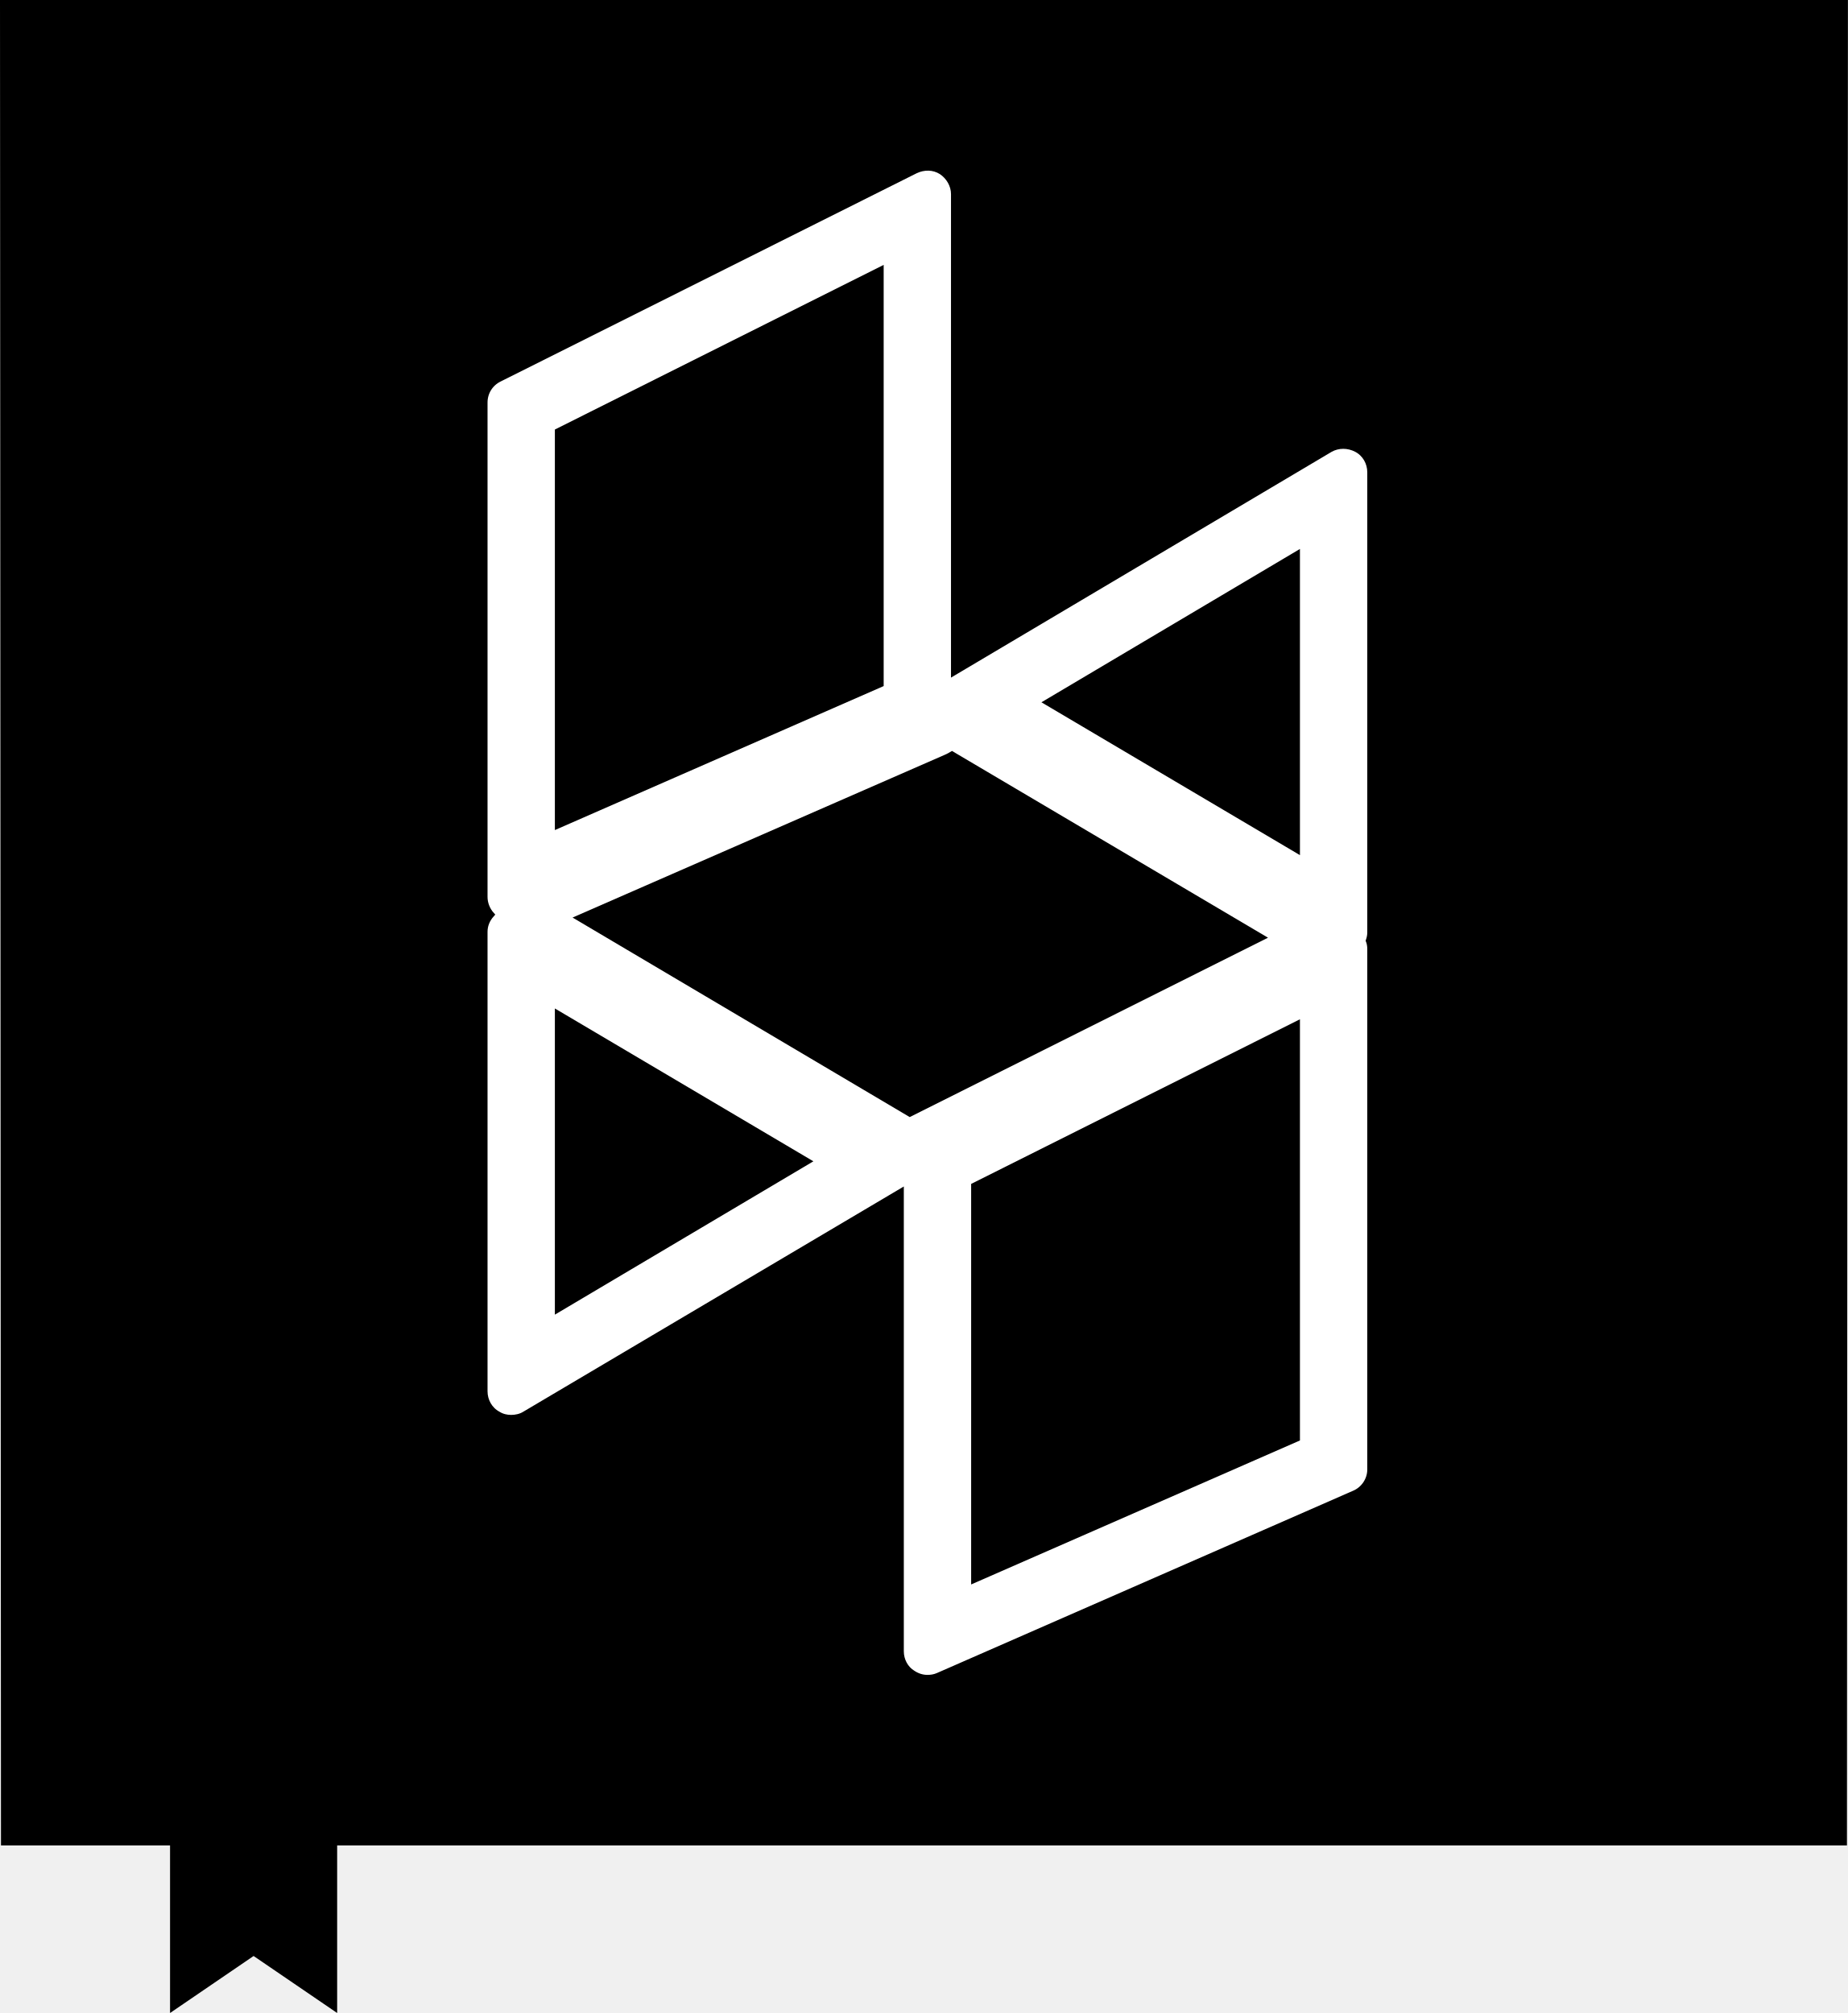
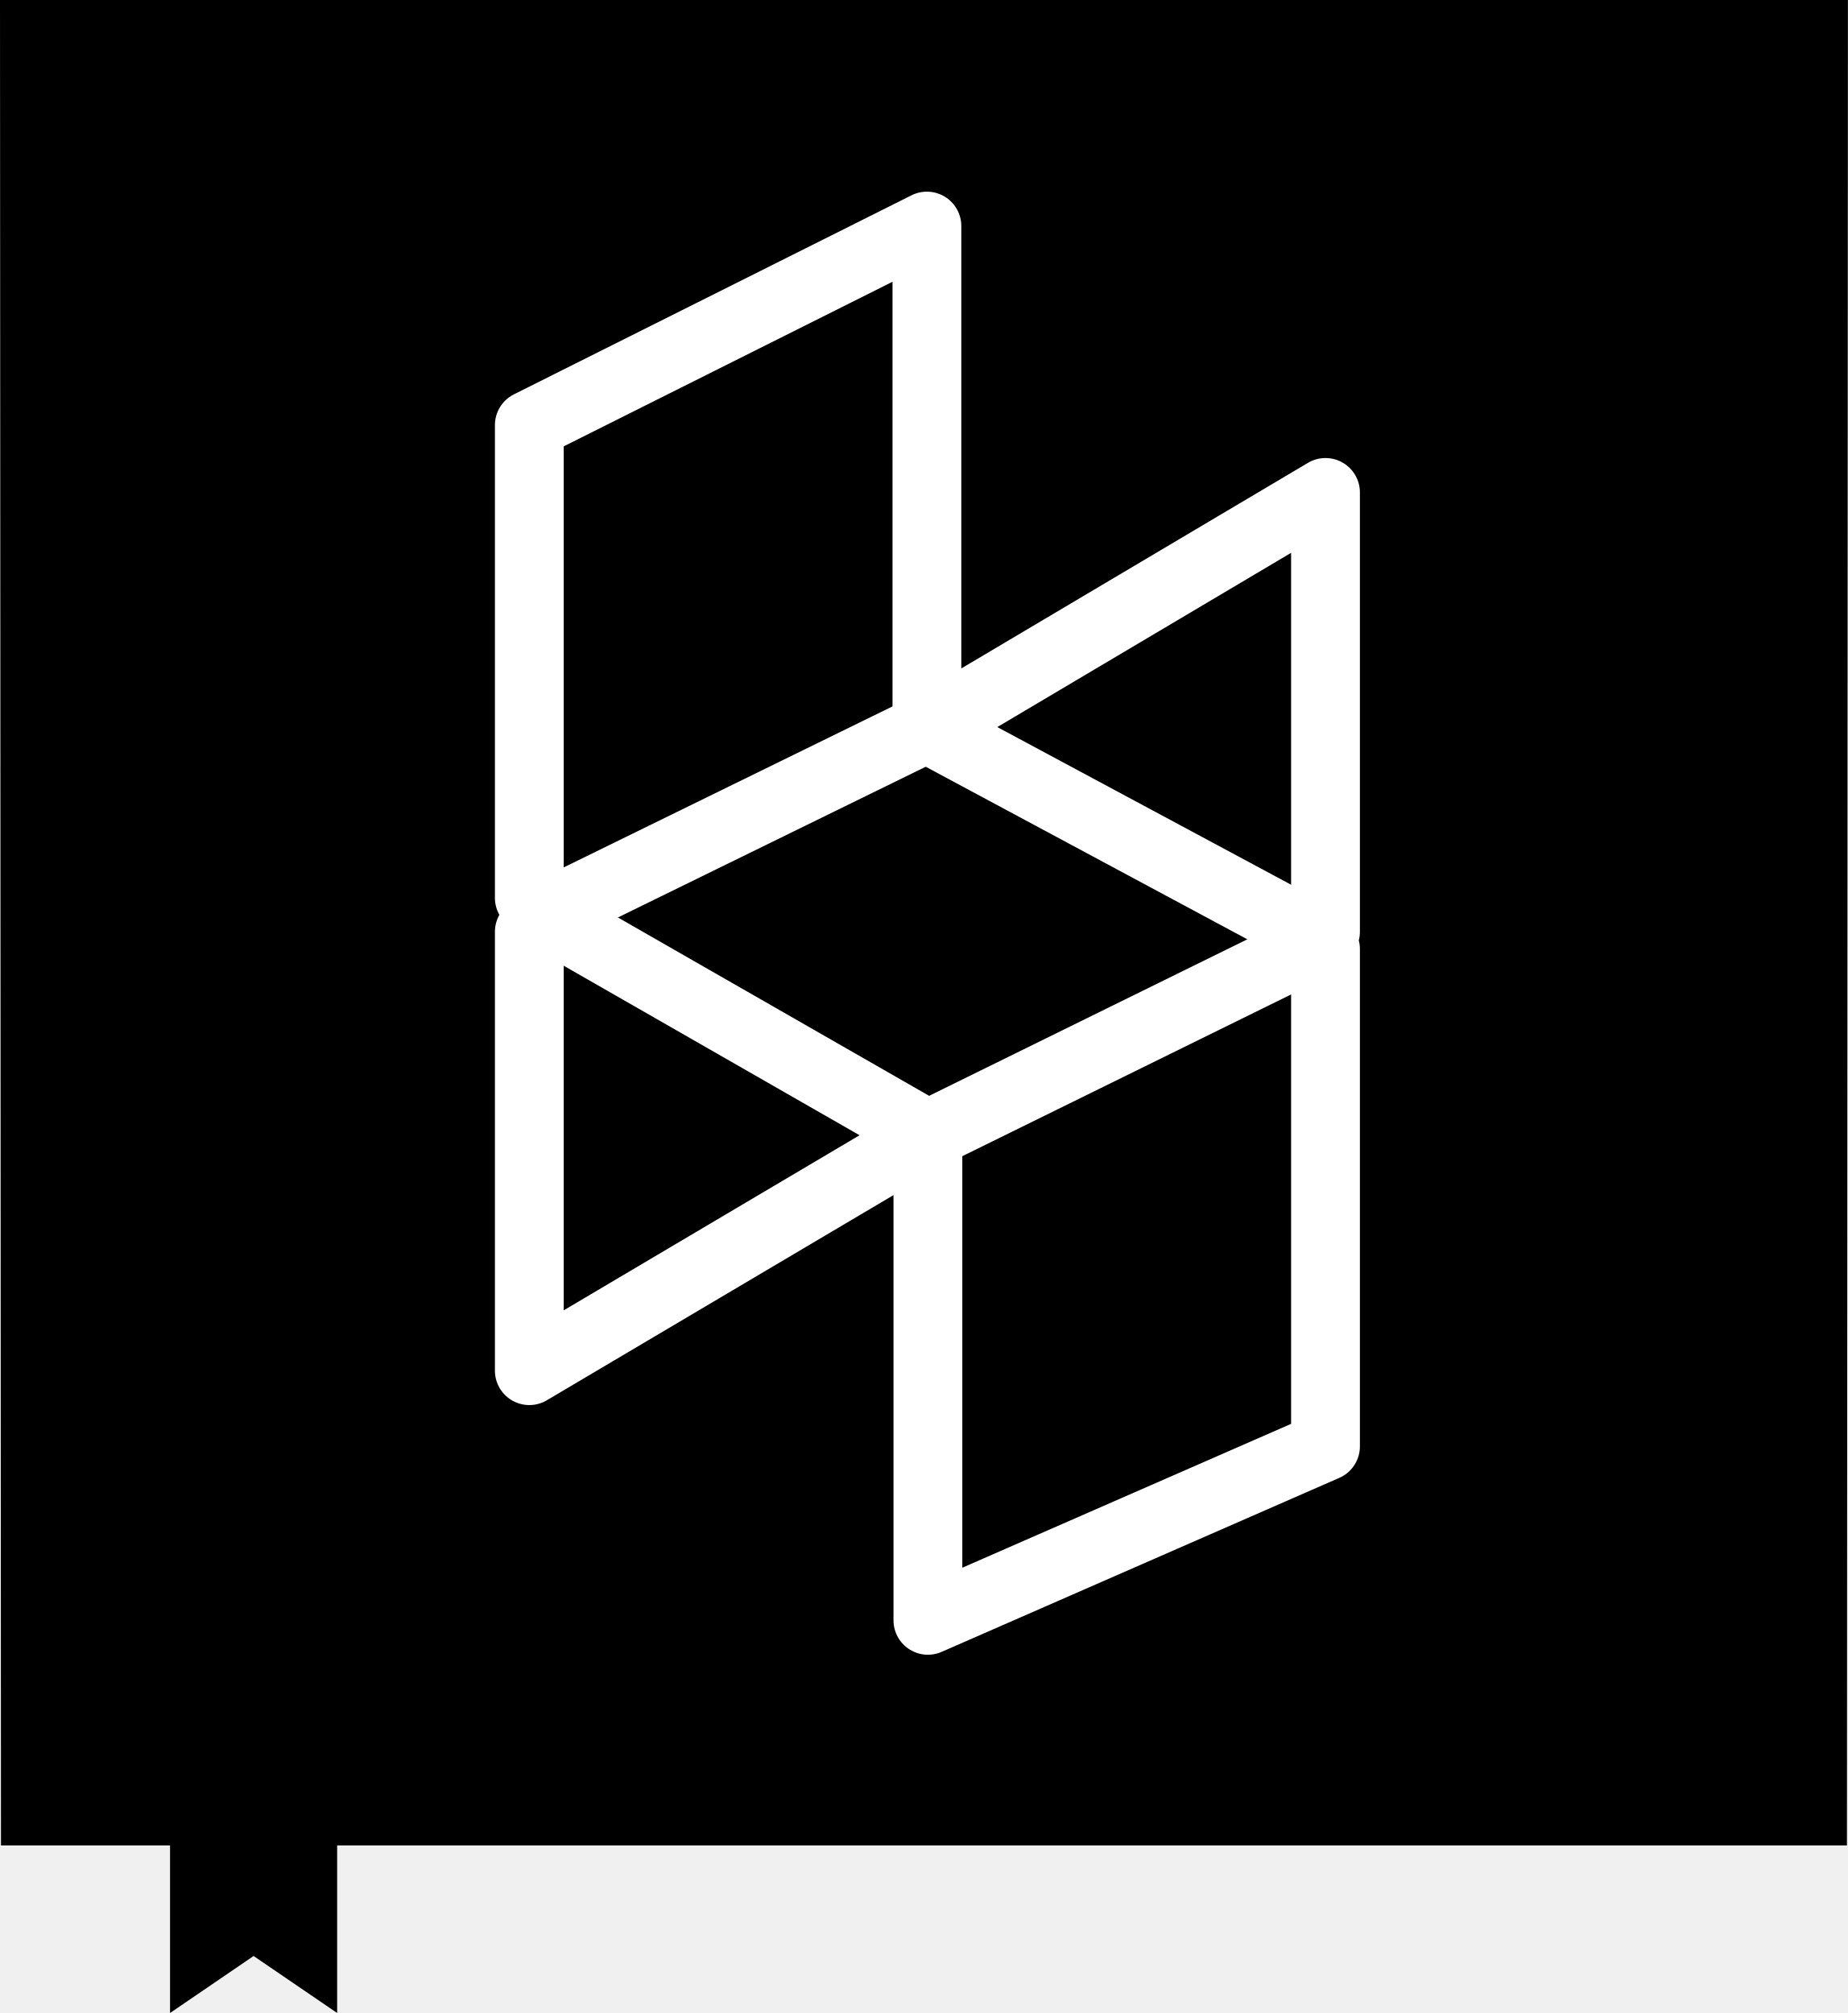
<svg xmlns="http://www.w3.org/2000/svg" version="1.1" id="图层_1" x="0px" y="0px" viewBox="0 0 376 409.6" style="enable-background:new 0 0 376 409.6;" xml:space="preserve">
  <style type="text/css">
- 	.st0{fill:#FFFFFF;stroke:#000000;stroke-miterlimit:10;}
+ 	.st0{fill:none;stroke:#FFFFFF;stroke-width:14;stroke-linejoin:round;stroke-miterlimit:10;}
</style>
  <g>
    <polygon points="0,0 376,0 375.8,375.5 68.6,375.5 68.6,409.6 51.6,398 34.6,409.6 34.6,375.5 0.2,375.5  " />
  </g>
-   <path class="st0" d="M278.7,96.1c0-1.9-1-3.7-2.7-4.6s-3.7-0.9-5.3,0L194,137V39.5c0-1.8-1-3.5-2.5-4.5c-1.6-1-3.5-1-5.2-0.2  l-84.7,42.4c-1.8,0.9-2.9,2.7-2.9,4.7v100.6c0,1.3,0.5,2.6,1.4,3.6c-0.9,1-1.4,2.2-1.4,3.5v93.5c0,1.9,1,3.7,2.7,4.6  c0.8,0.5,1.7,0.7,2.6,0.7s1.9-0.2,2.7-0.7l76.7-45.4V336c0,1.8,0.9,3.5,2.4,4.4c0.9,0.6,1.9,0.9,2.9,0.9c0.7,0,1.4-0.1,2.1-0.4  l84.7-37.1c1.9-0.8,3.2-2.7,3.2-4.8V193.1c0-0.6-0.1-1.2-0.3-1.7c0.2-0.6,0.3-1.1,0.3-1.7V96.1z" />
-   <polygon points="211.9,142.9 264.5,111.7 264.5,174 " />
-   <polygon points="112.9,87.4 179.8,53.9 179.8,139.6 112.9,168.9 " />
-   <polygon points="112.9,205.2 165.5,236.3 112.9,267.5 " />
-   <path d="M116.5,186.7l75.7-33.1c0.5-0.2,1-0.5,1.5-0.8l64.3,38l-72.9,36.5L116.5,186.7z" />
-   <polygon points="197.6,240.9 264.5,207.4 264.5,293.1 197.6,322.4 " />
+   <path class="st0" d="M188.8,230.9l-81.1,48v-89.3l3.1-3.4l-3.1-3.5l0-96.2L188.6,46v102.3l81.1-48.1v89.4c0,0-0.6,1.9-0.6,1.9  l0.6,1.6v101.2l-80.9,35.4V230.9z" />
+   <line class="st0" x1="188.8" y1="230.9" x2="269.1" y2="191.4" />
+   <line class="st0" x1="110.8" y1="186.2" x2="188.6" y2="148.1" />
+   <line class="st0" x1="110.8" y1="186.2" x2="188.8" y2="230.9" />
+   <line class="st0" x1="188.6" y1="148.2" x2="269.1" y2="191.4" />
</svg>
